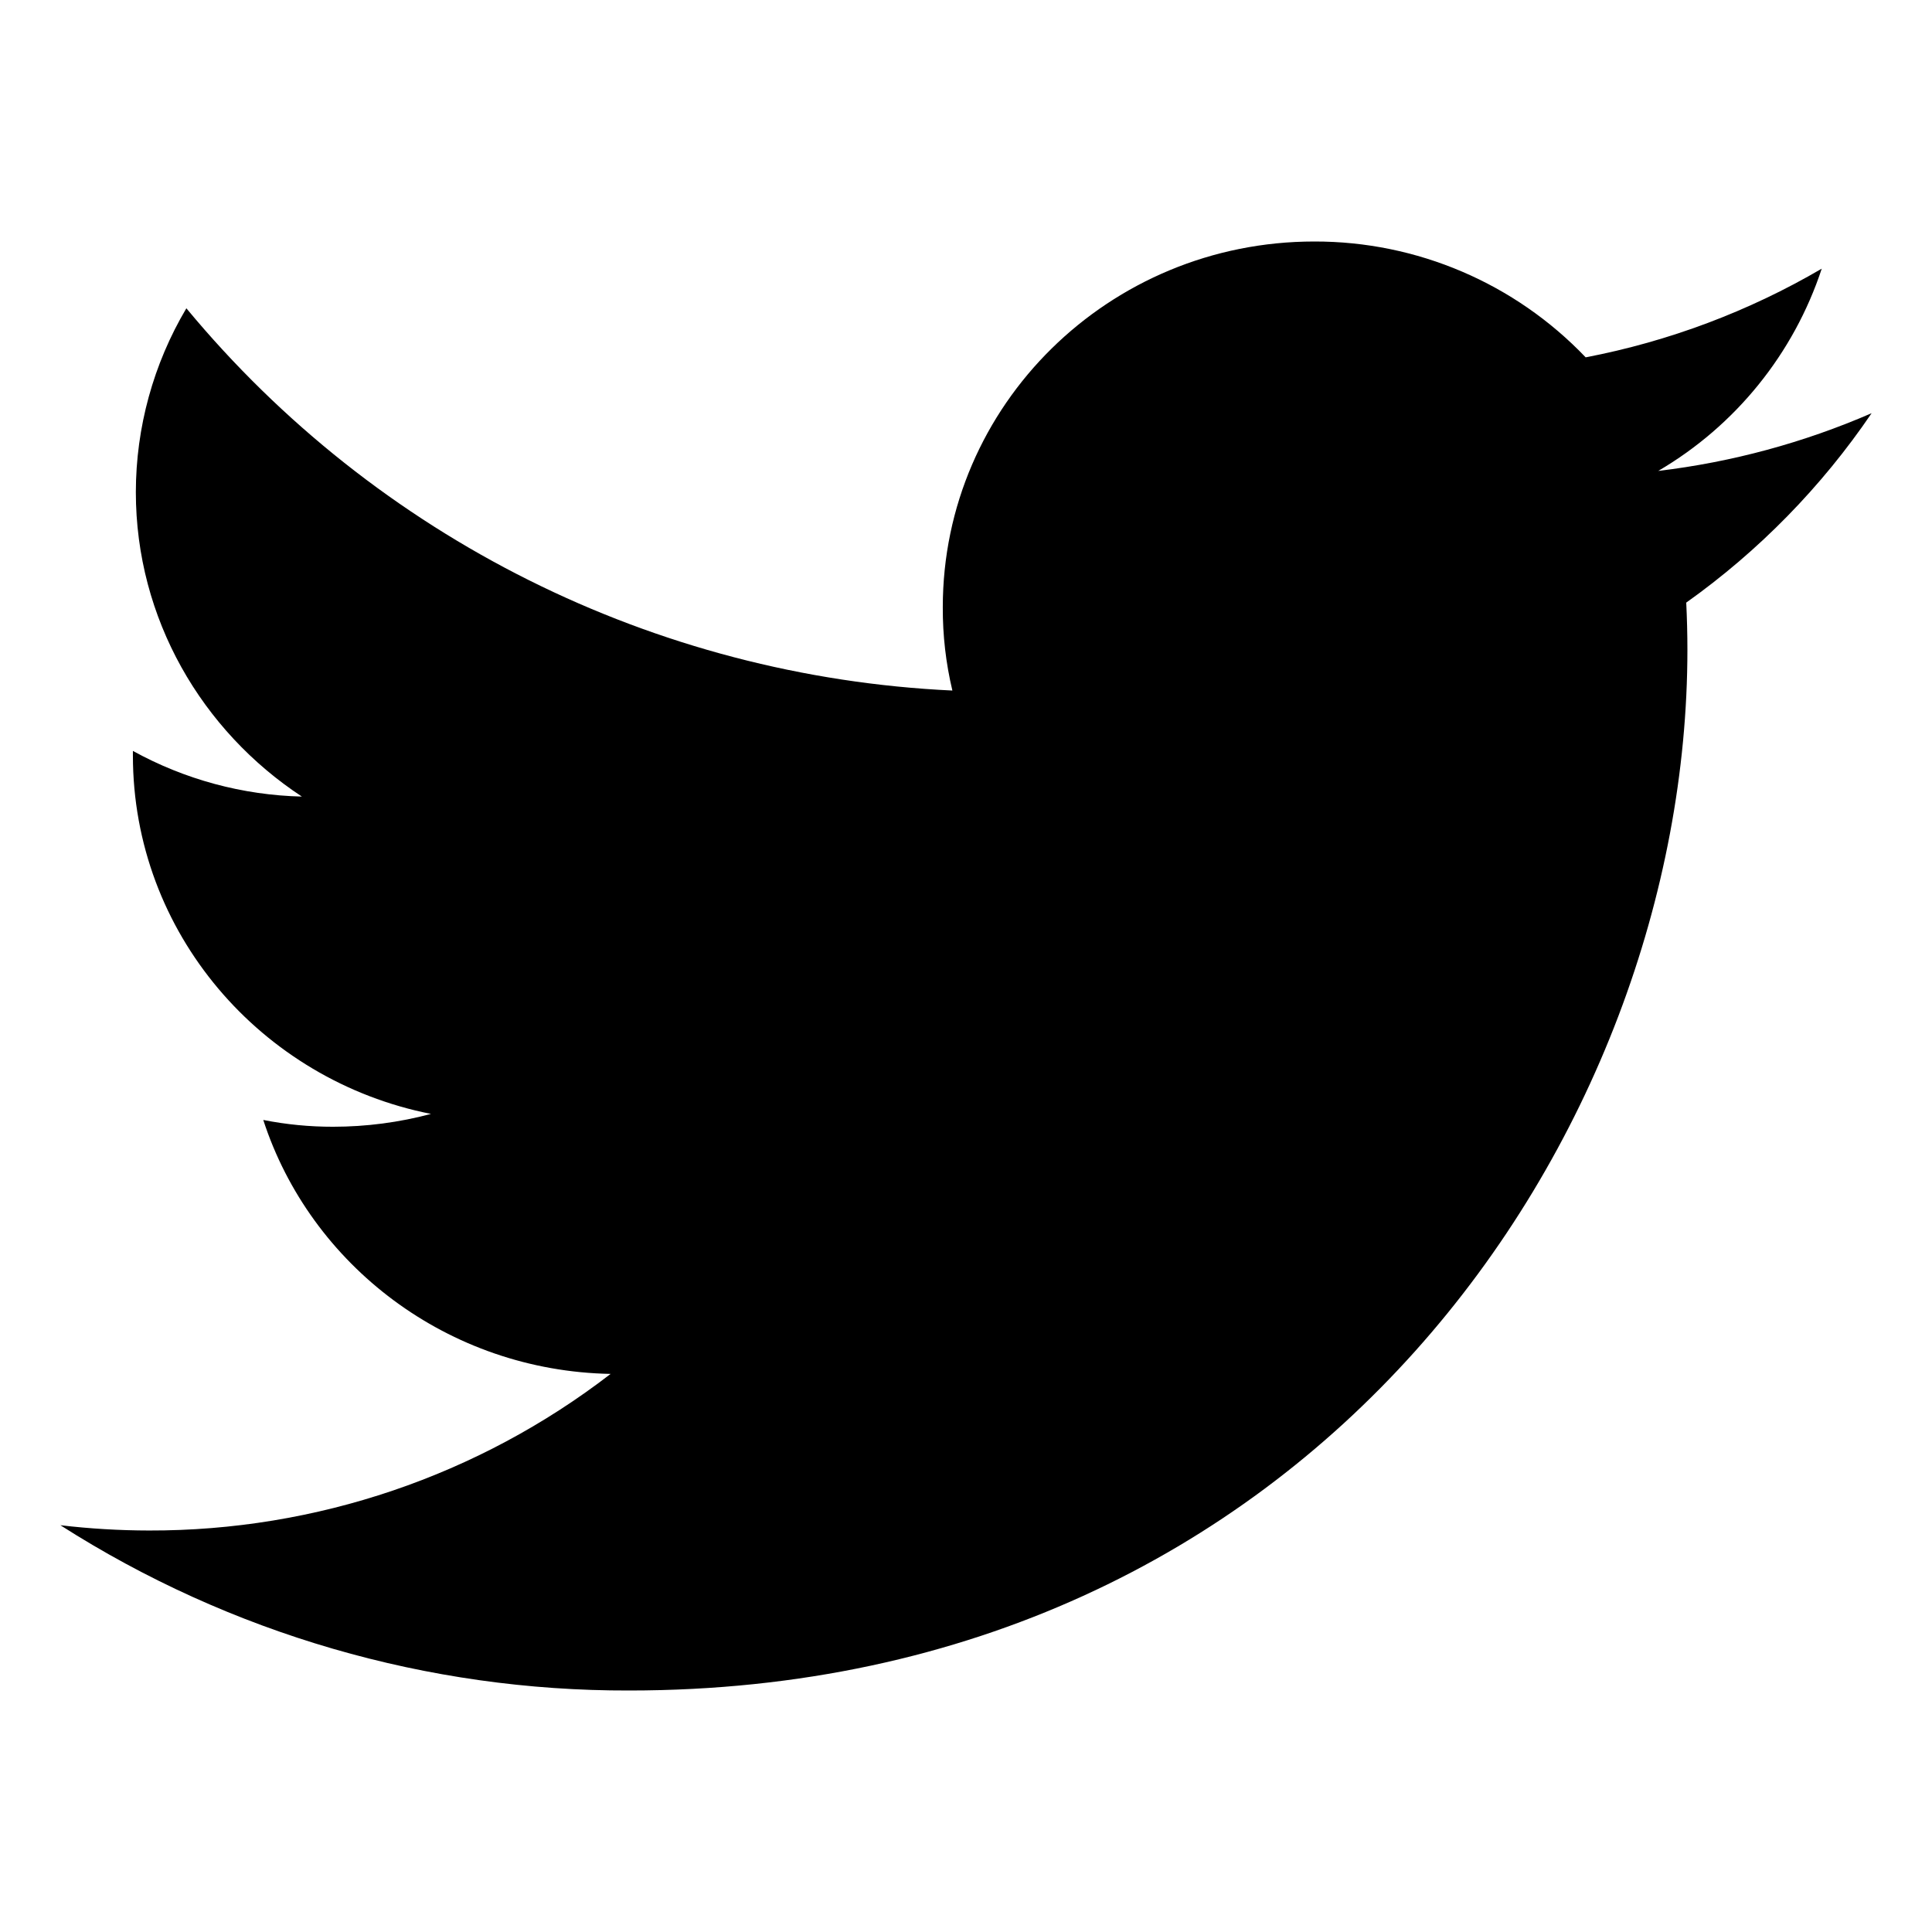
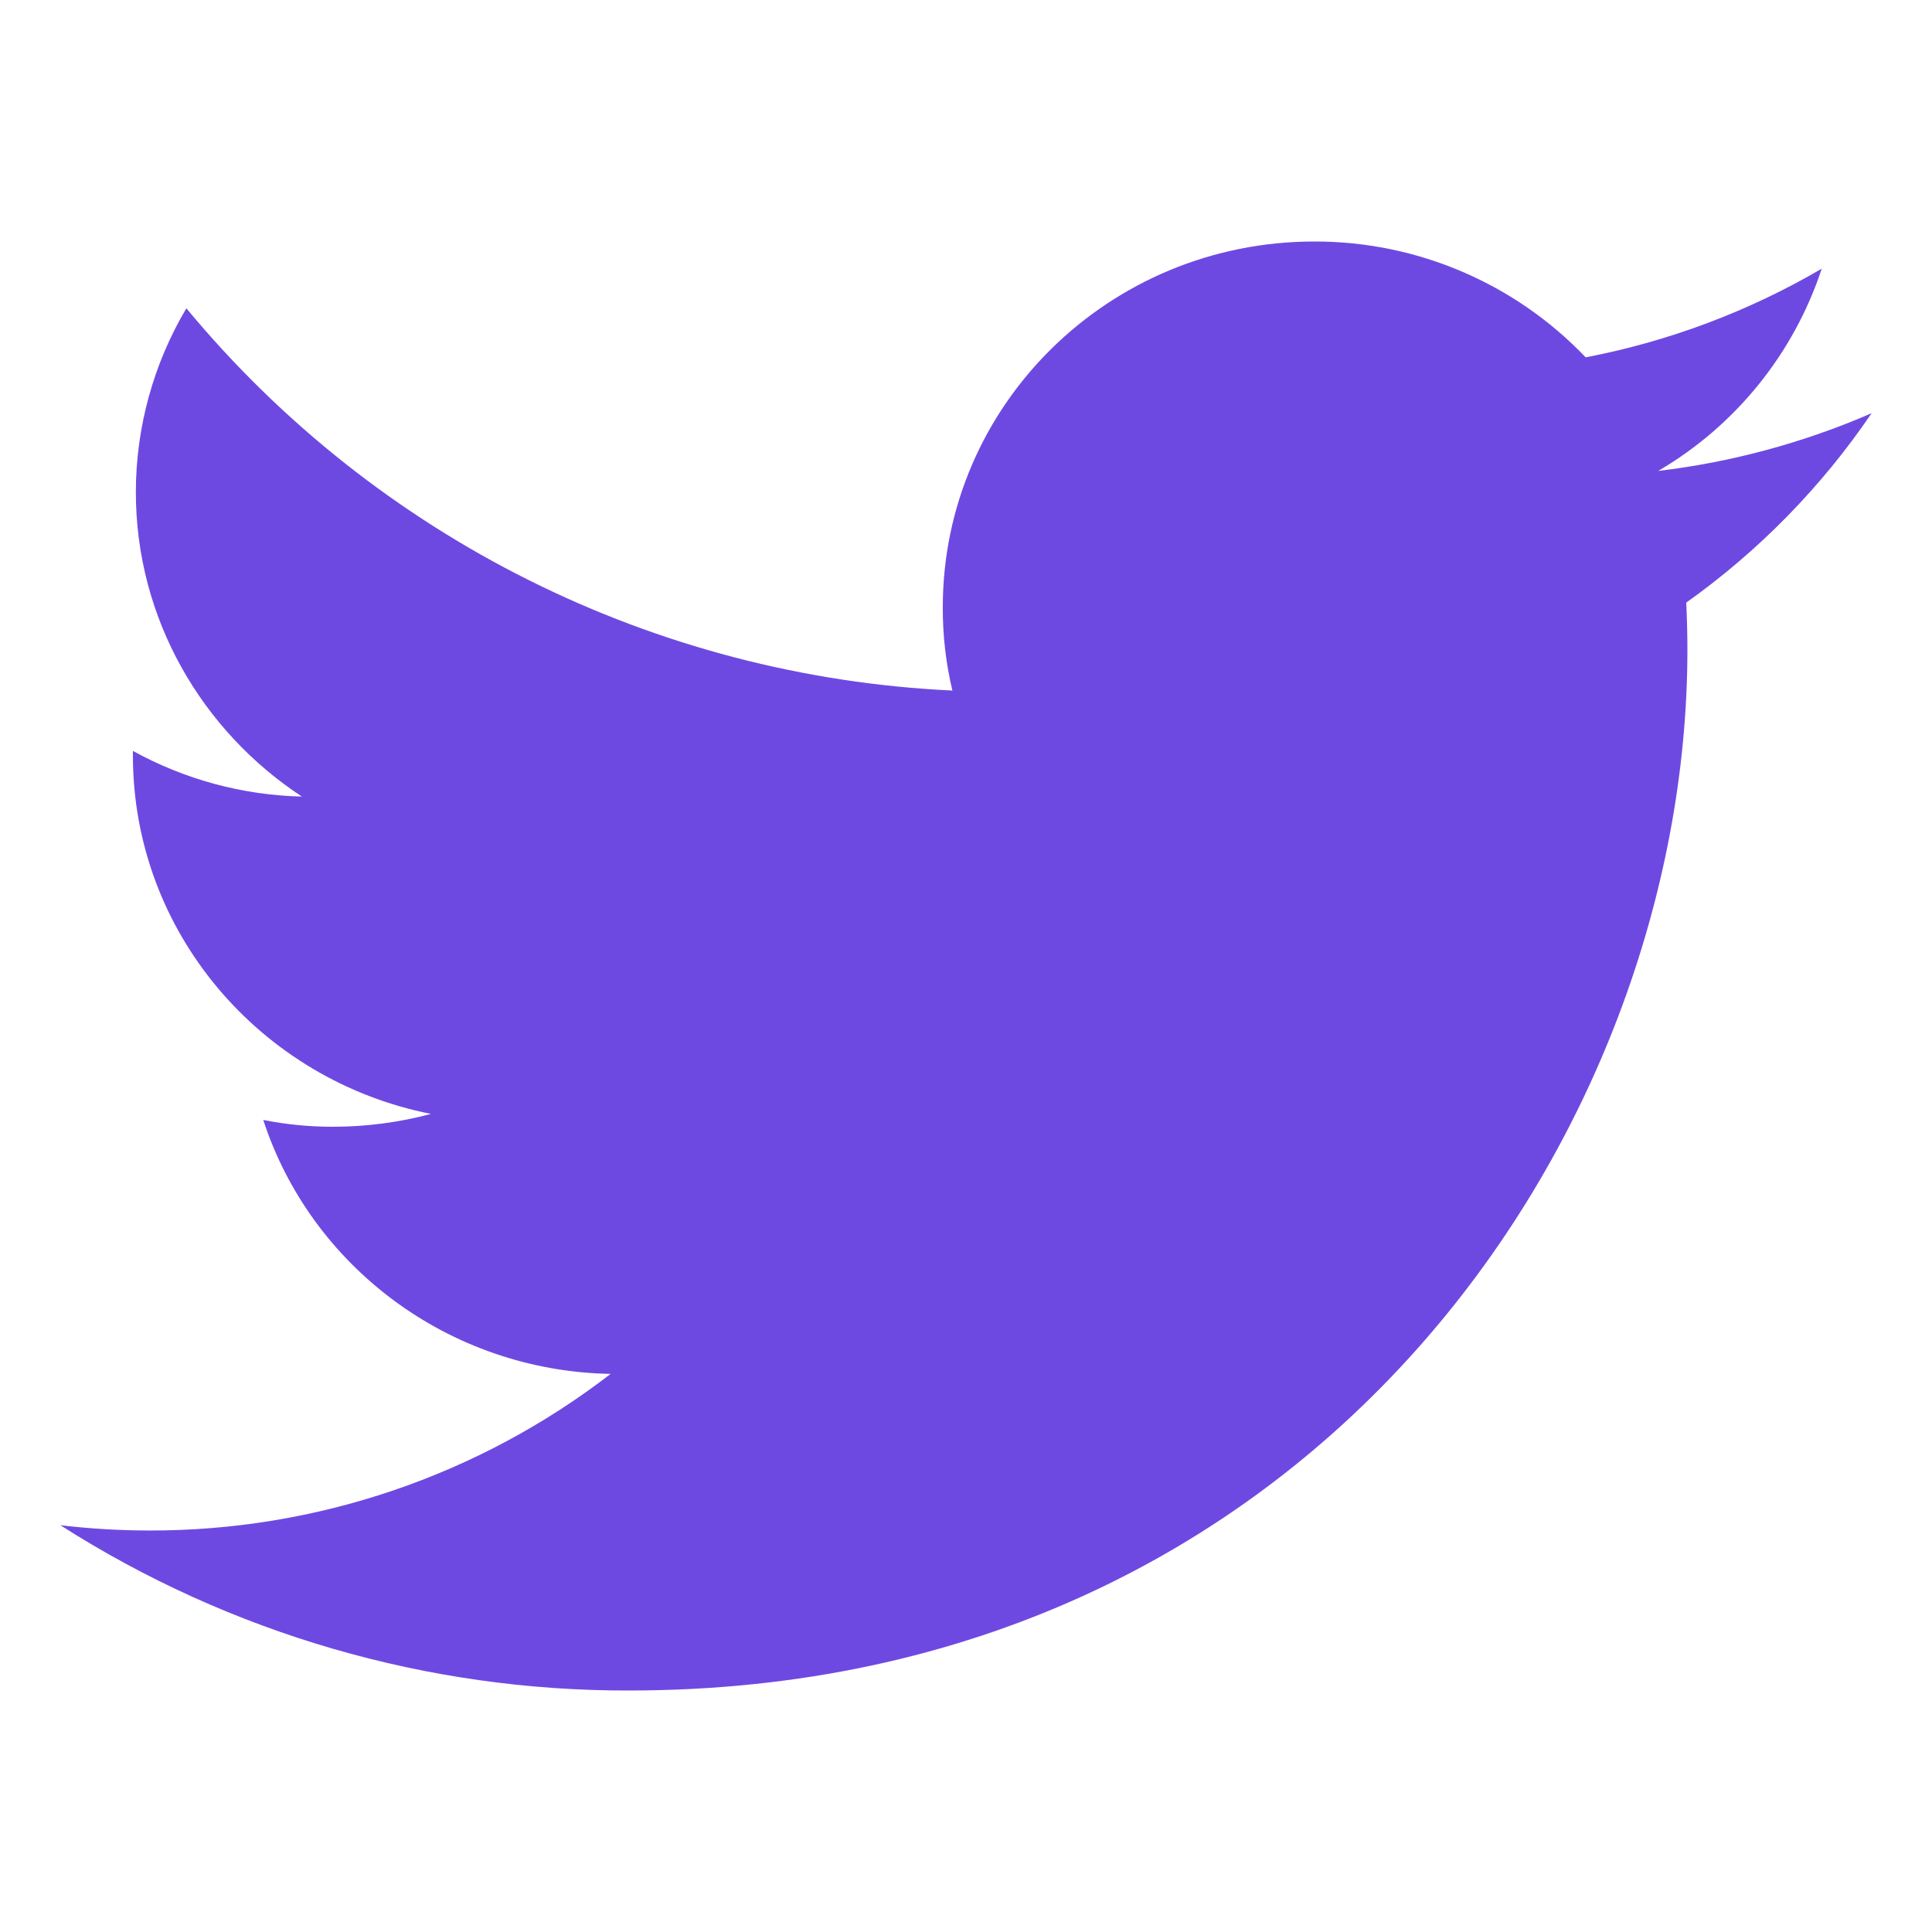
- <svg xmlns="http://www.w3.org/2000/svg" class="ionicon" viewBox="0 0 512 512">
+ <svg xmlns="http://www.w3.org/2000/svg" class="ionicon" viewBox="0 0 512 512" fill="#6e49e1">
  <path d="M496 109.5a201.8 201.8 0 01-56.55 15.3 97.51 97.51 0 0043.33-53.6 197.74 197.74 0 01-62.56 23.5A99.14 99.14 0 00348.31 64c-54.42 0-98.46 43.4-98.46 96.9a93.21 93.21 0 002.54 22.1 280.7 280.7 0 01-203-101.3A95.69 95.69 0 0036 130.4c0 33.6 17.53 63.3 44 80.7A97.5 97.5 0 0135.22 199v1.2c0 47 34 86.1 79 95a100.76 100.76 0 01-25.94 3.4 94.38 94.38 0 01-18.51-1.8c12.51 38.5 48.92 66.5 92.05 67.3A199.59 199.59 0 0139.5 405.6a203 203 0 01-23.5-1.4A278.68 278.68 0 00166.74 448c181.36 0 280.44-147.7 280.44-275.8 0-4.2-.11-8.4-.31-12.5A198.48 198.48 0 00496 109.5z" />
</svg>
